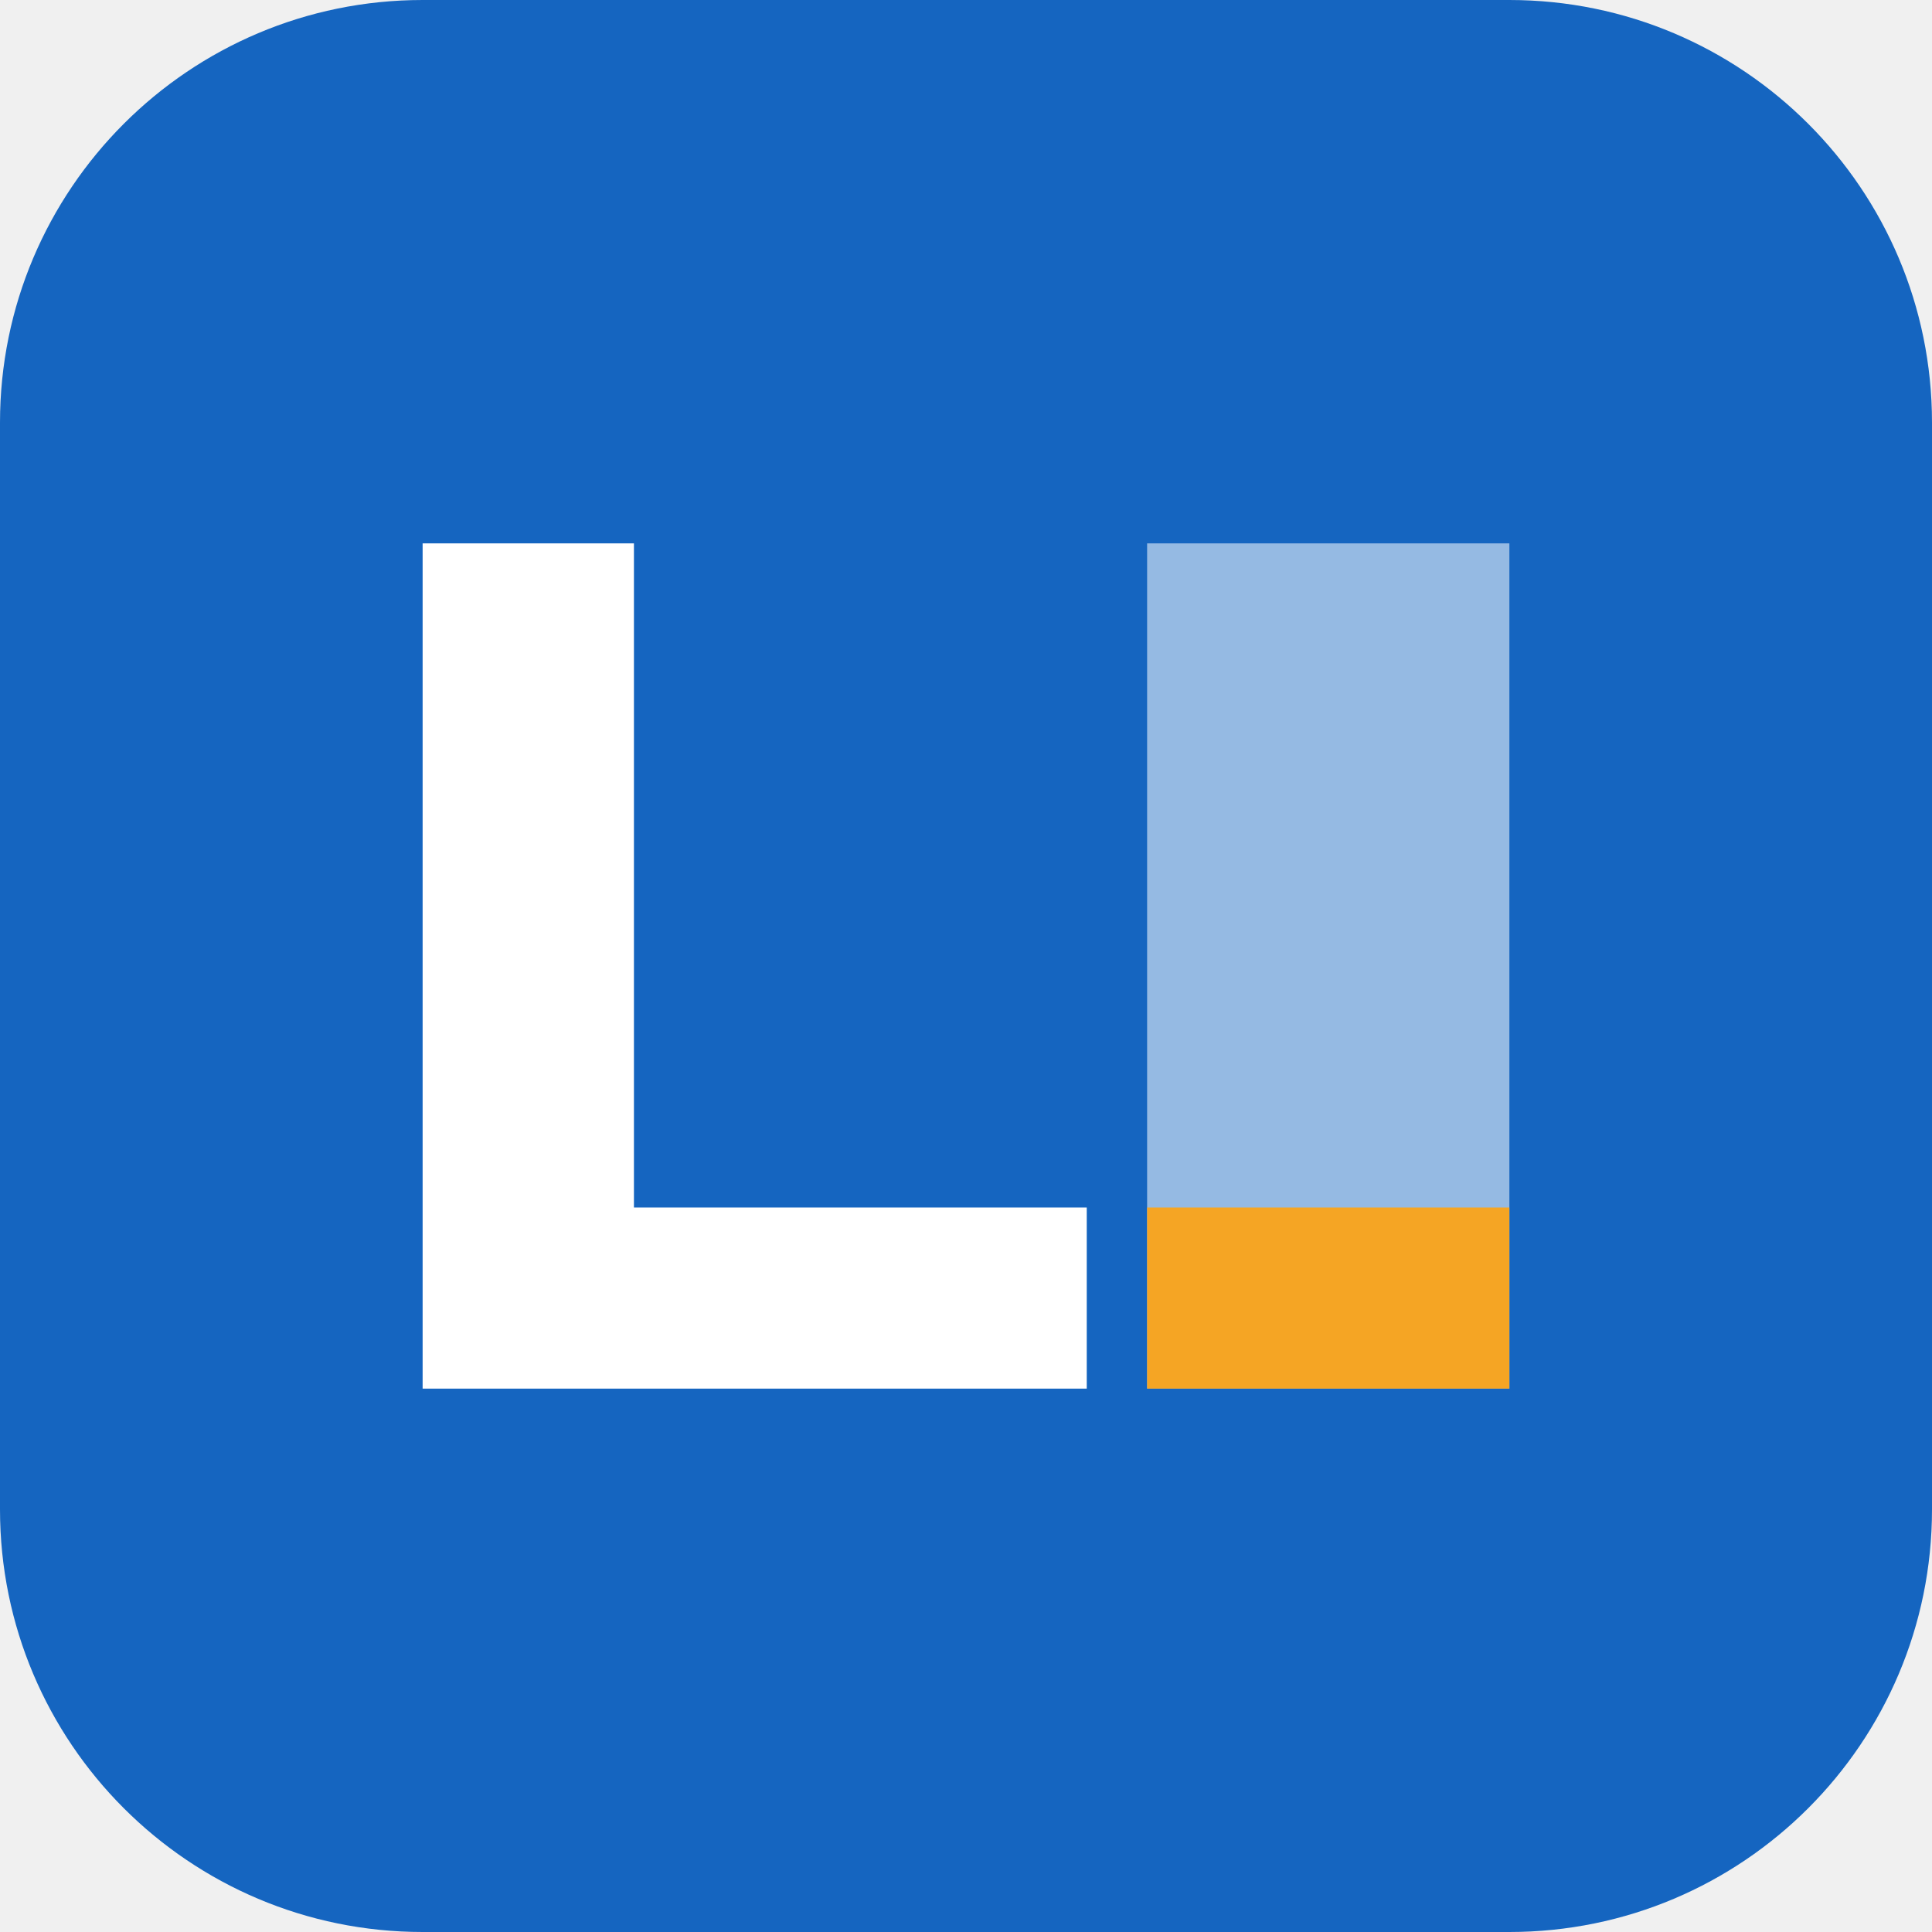
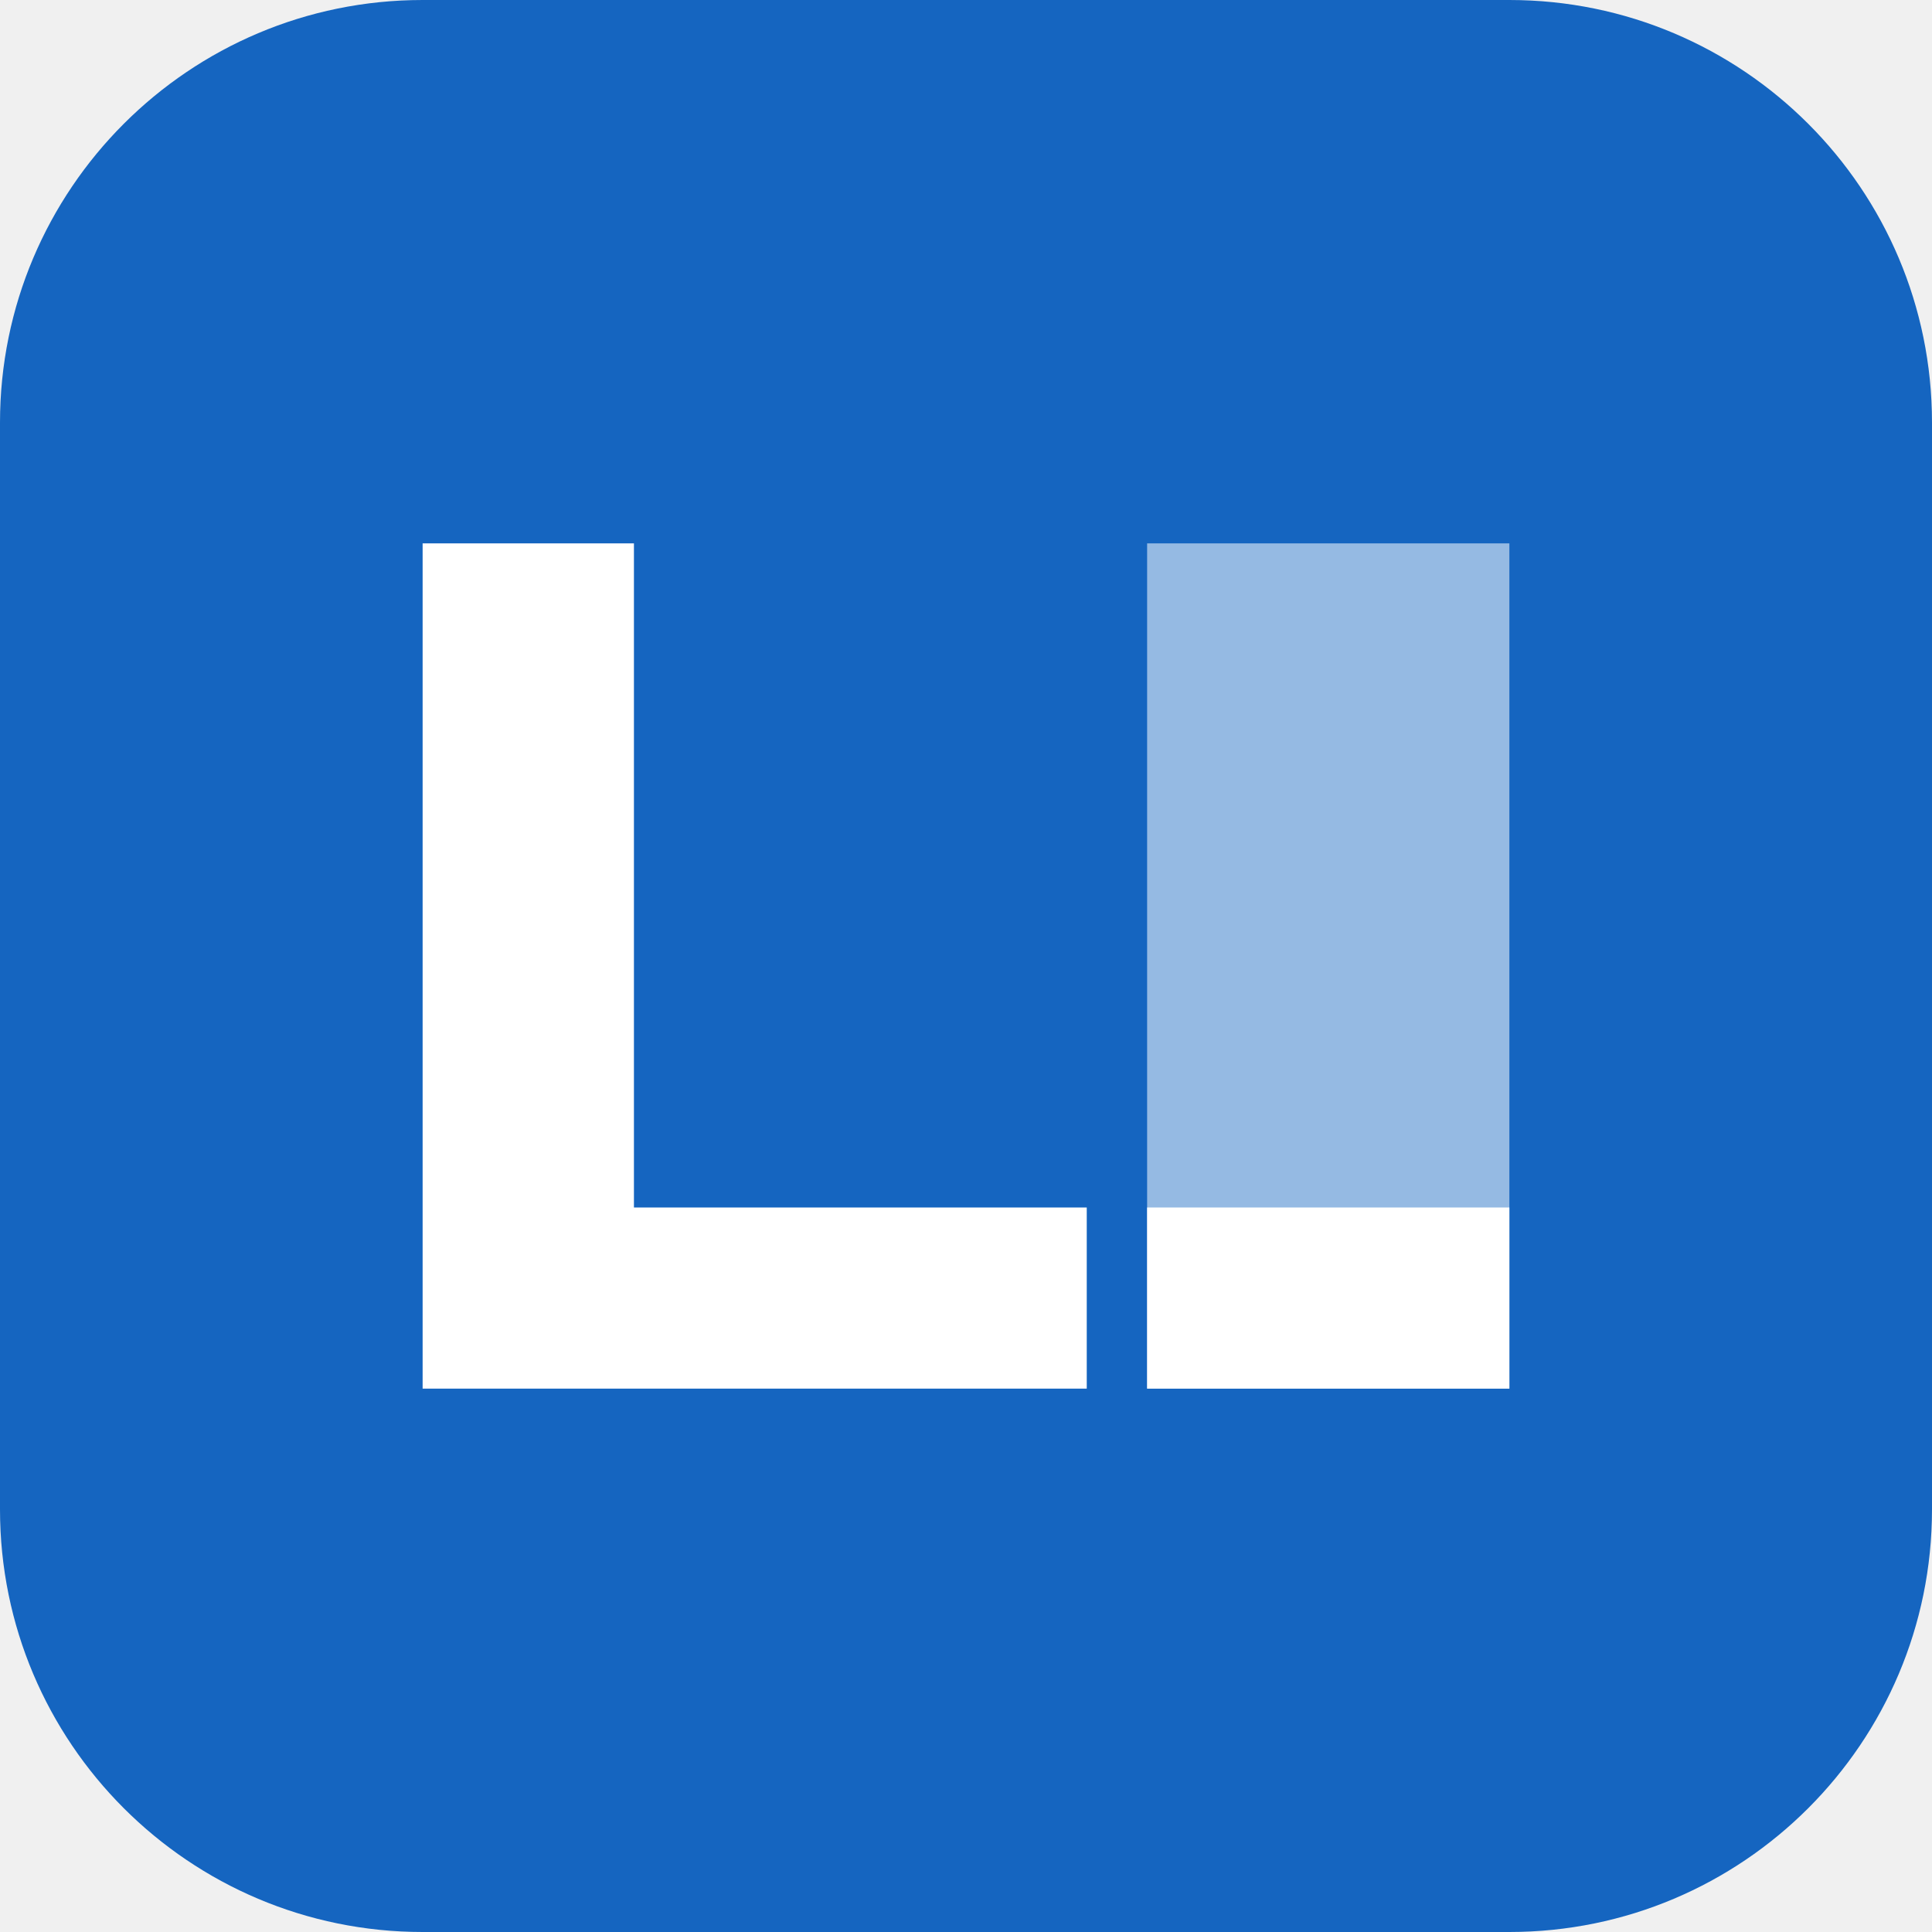
<svg xmlns="http://www.w3.org/2000/svg" viewBox="0 0 64 64">
  <rect width="64" height="64" rx="14" fill="#1565c0" />
  <path d="M14 46V18h7v22h15v6z" fill="#fff" />
  <path d="M38 18h12v28H38z" fill="#ffffff" fill-opacity=".55" />
-   <path d="M38 40h12v6H38z" fill="#f5a524" />
+   <path d="M38 40h12v6H38z" fill="#ffffff" />
</svg>
